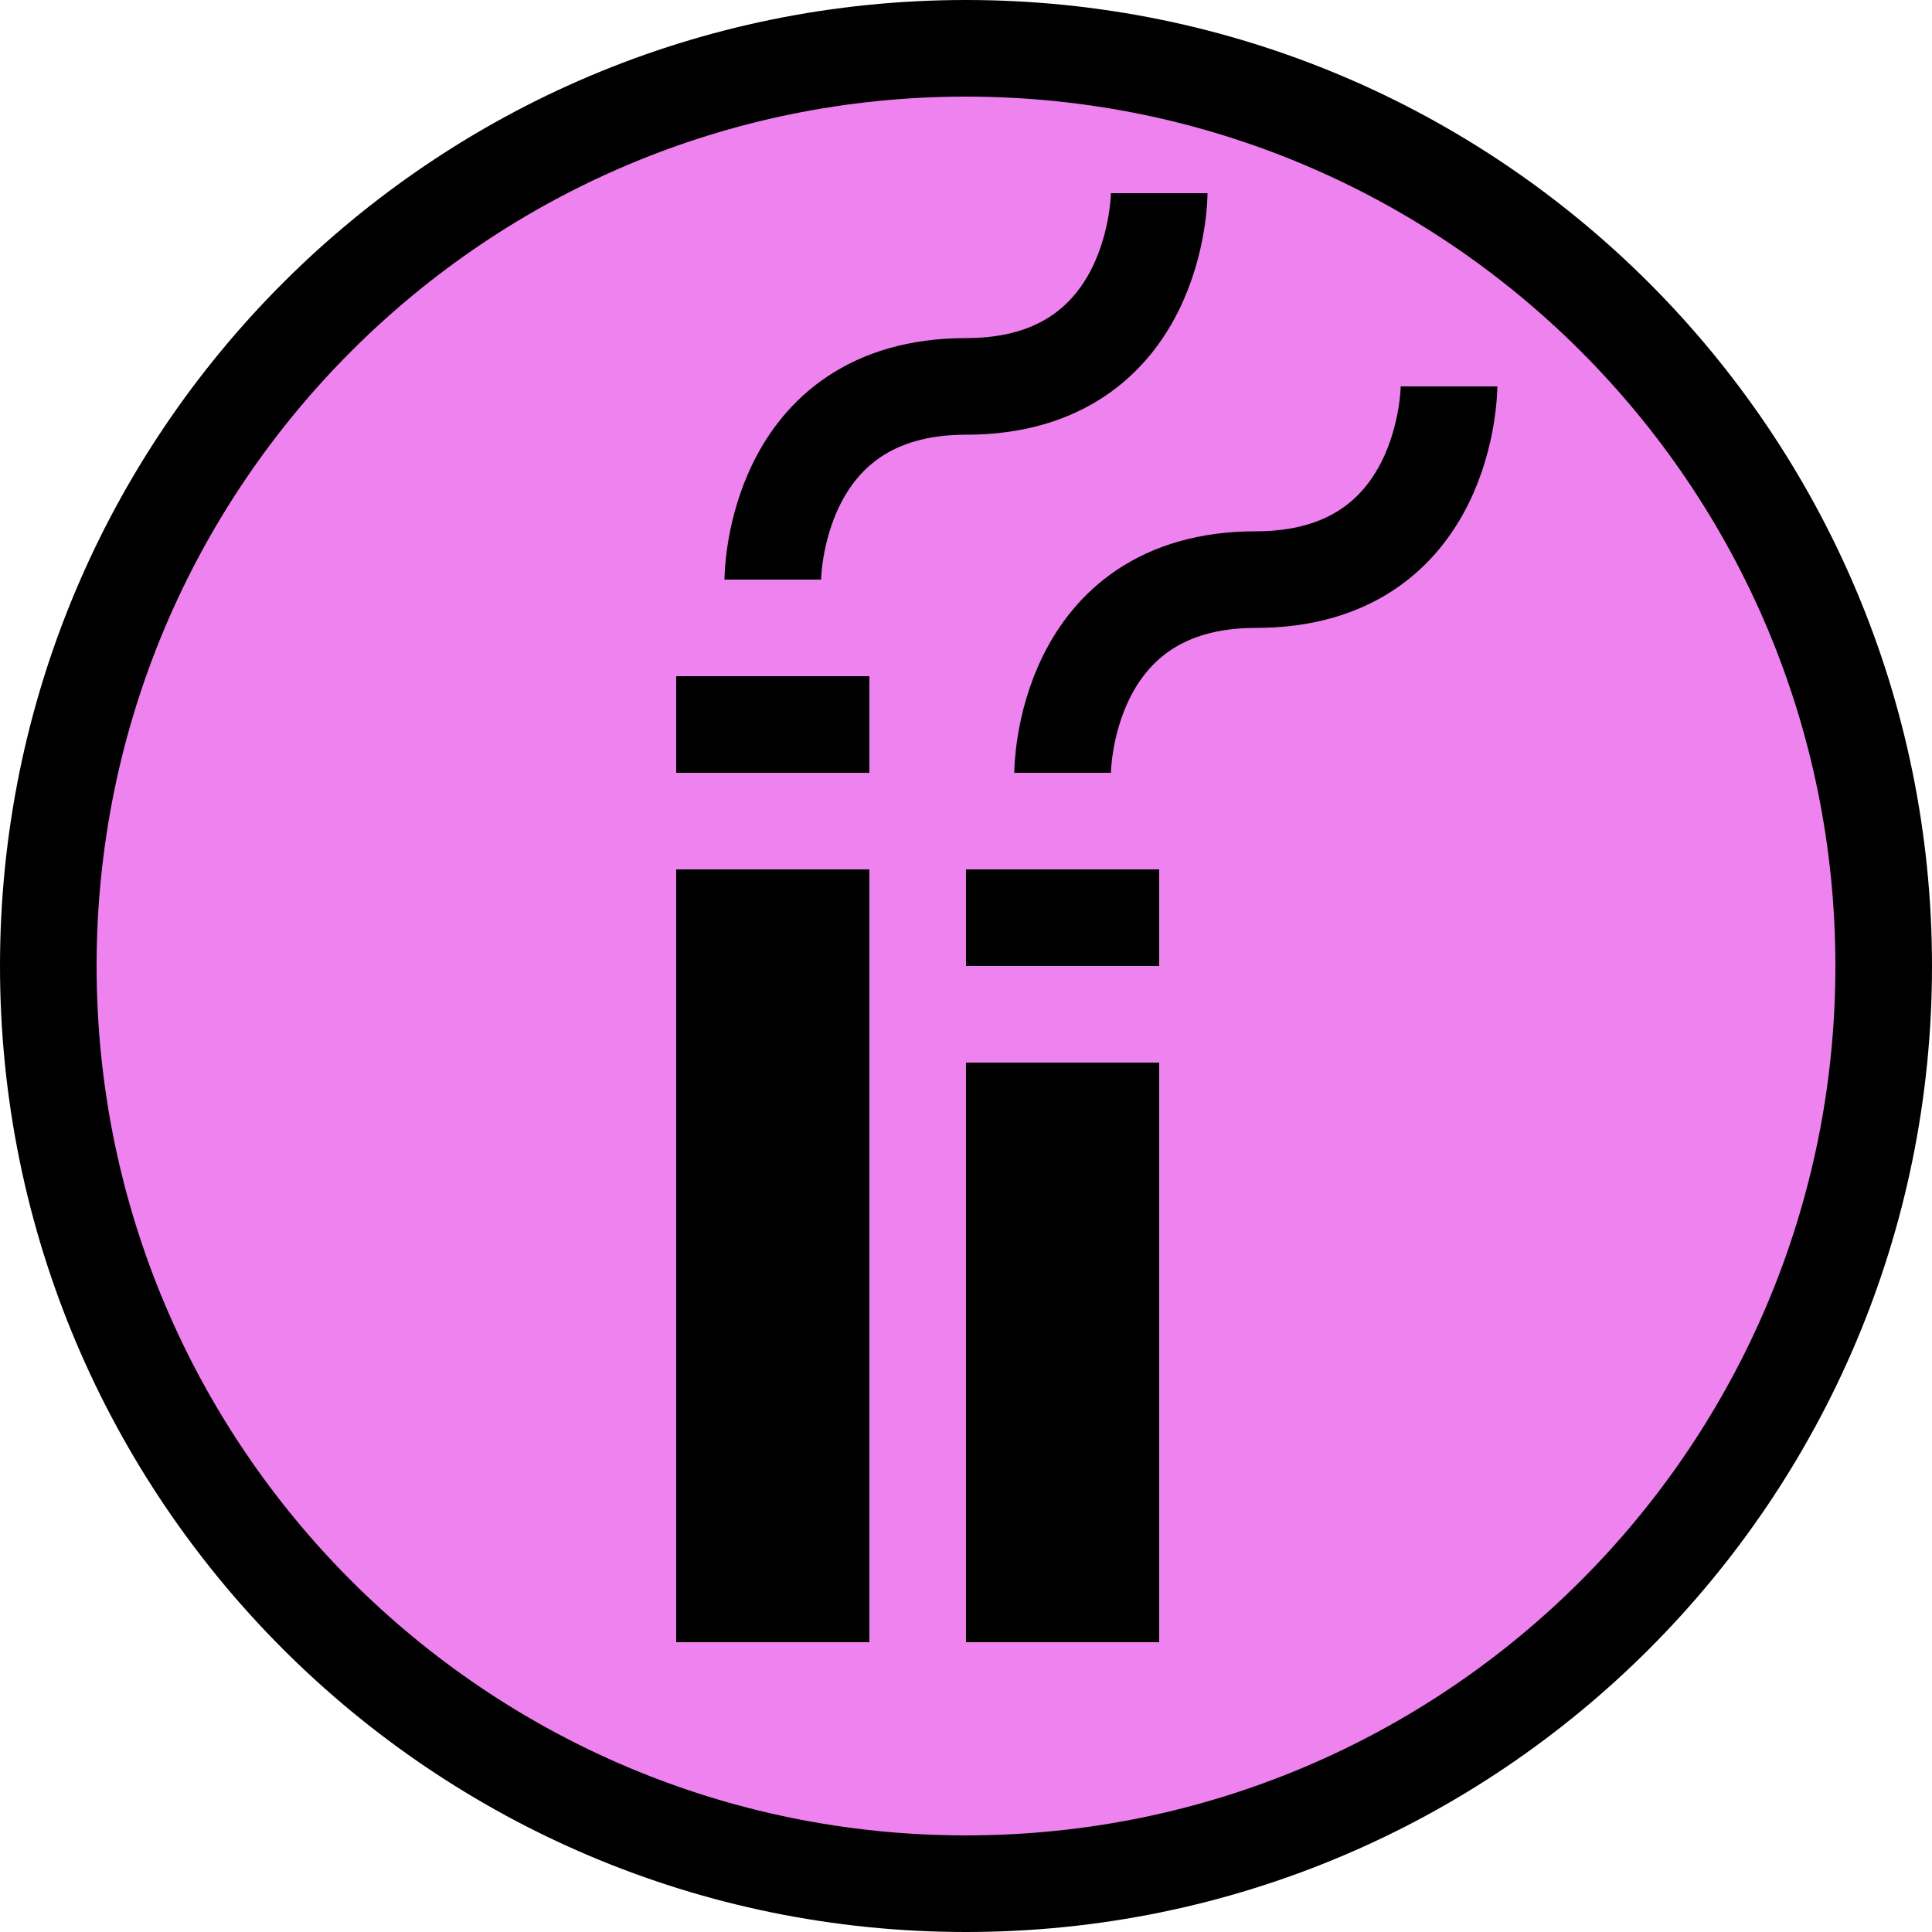
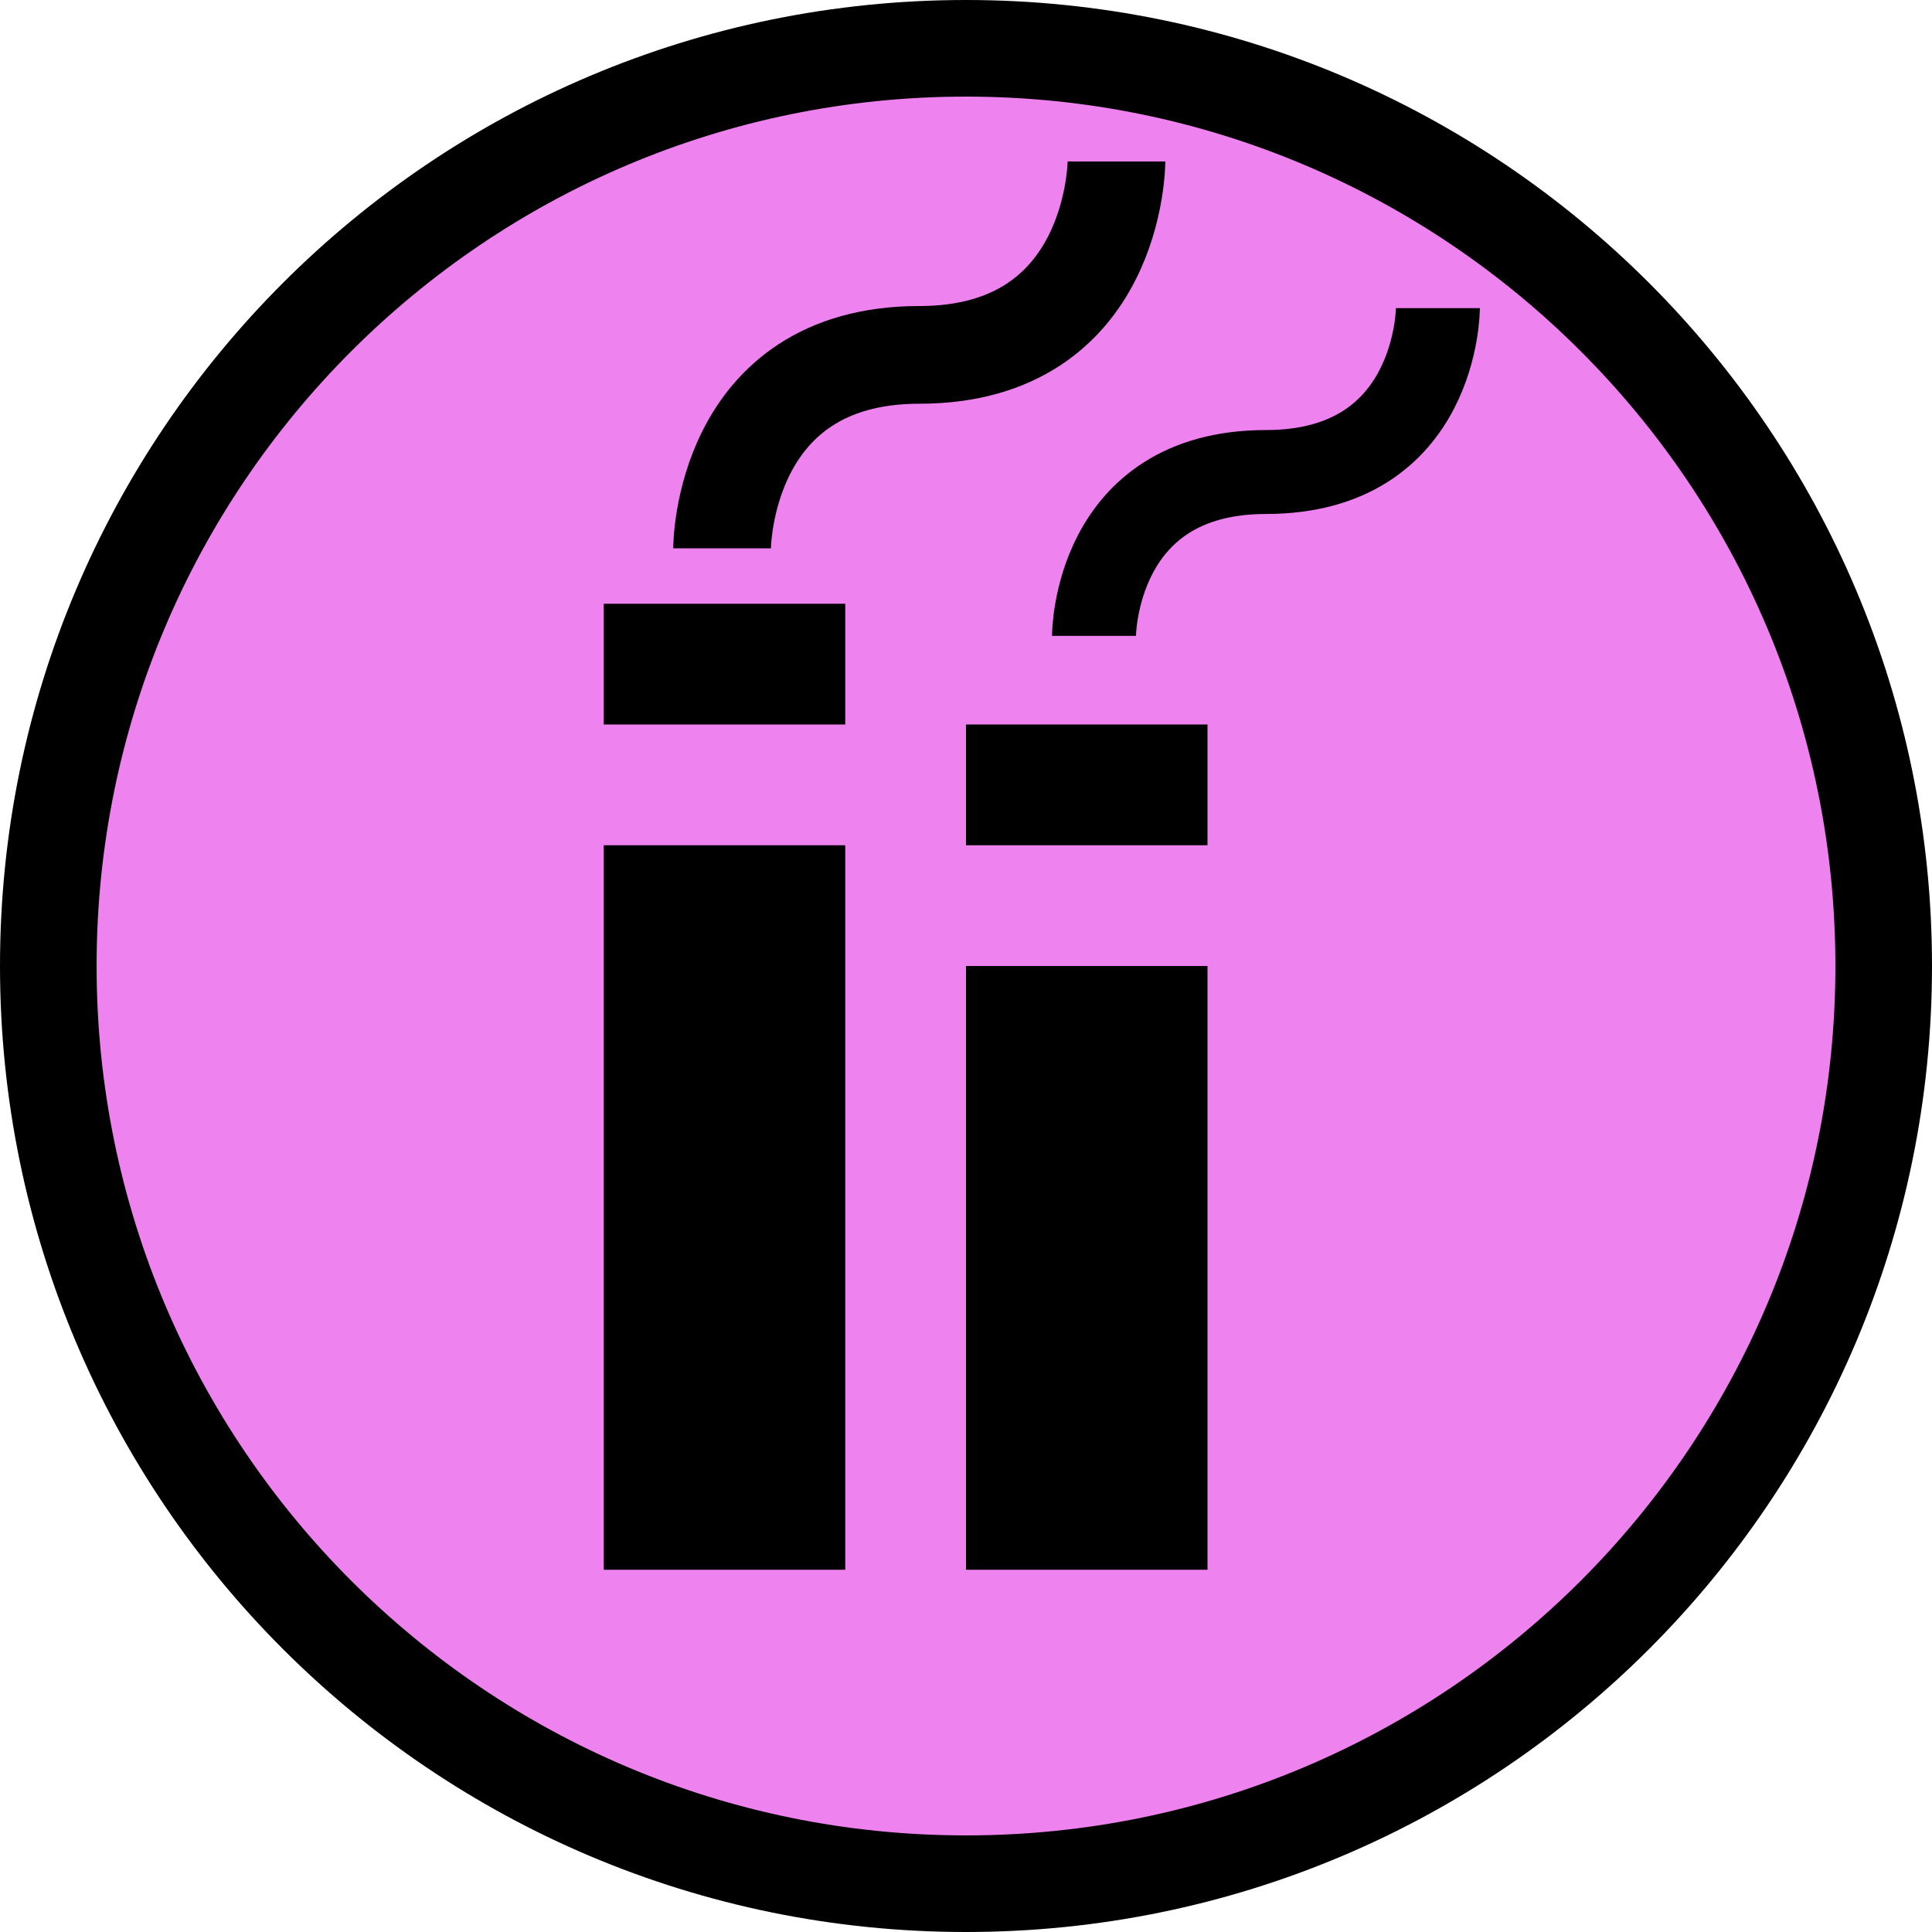
- <svg xmlns="http://www.w3.org/2000/svg" width="20" height="20" id="svg2" version="1.0">
-   <defs id="defs4">
-     </defs>
-   <path style="fill:#EE82EE;fill-opacity:1;stroke:#000000;stroke-opacity:1" id="background" d="M 19.5,10 A 9.5,9.5 0 1 1 0.5,10 A 9.5,9.5 0 1 1 19.5,10 z" />
-   <g id="g2391">
-     <rect id="rect2939" height="8" width="2" y="9" x="7" style="fill:#000000" />
-     <path id="path2941" d="M 8,6 C 8,6 8,4 10,4 C 12,4 12,2 12,2" style="fill:none;stroke:#000000;stroke-opacity:1" />
-     <rect id="rect2943" height="6" width="2" y="11" x="10" style="fill:#000000" />
-     <path id="path2945" d="M 11,8 C 11,8 11,6 13,6 C 15,6 15,4 15,4" style="fill:none;stroke:#000000;stroke-opacity:1" />
-     <rect id="rect2947" height="1" width="2" y="7" x="7" style="fill:#000000" />
-     <rect id="rect2949" height="1" width="2" y="9" x="10" style="fill:#000000" />
-   </g>
+ <svg xmlns="http://www.w3.org/2000/svg" width="16" height="16" id="svg2" version="1.0">
+   <ellipse style="fill:#EE82EE;fill-opacity:1;stroke:#000000;stroke-width:0.8;stroke-opacity:1" id="background" cx="8" cy="8" rx="7.6" ry="7.6" />
+   <rect style="fill:#000000" x="5" y="7" width="2" height="6" id="rect2939" />
+   <path style="fill:none;stroke:#000000;stroke-width:0.809;stroke-opacity:1" d="m 5.98,4.541 c 0,0 0,-1.602 1.633,-1.602 1.633,0 1.633,-1.602 1.633,-1.602" id="path2941" />
+   <rect style="fill:#000000" x="8" y="8" width="2" height="5" id="rect2943" />
+   <rect style="fill:#000000" x="5" y="5" width="2" height="1" id="rect2947" />
+   <rect style="fill:#000000" x="8" y="6" width="2" height="1" id="rect2949" />
+   <path style="fill:none;stroke:#000000;stroke-width:0.695;stroke-opacity:1" d="m 9.06,5.266 c 0,0 0,-1.357 1.424,-1.357 1.424,0 1.424,-1.357 1.424,-1.357" id="path2941-2" />
</svg>
